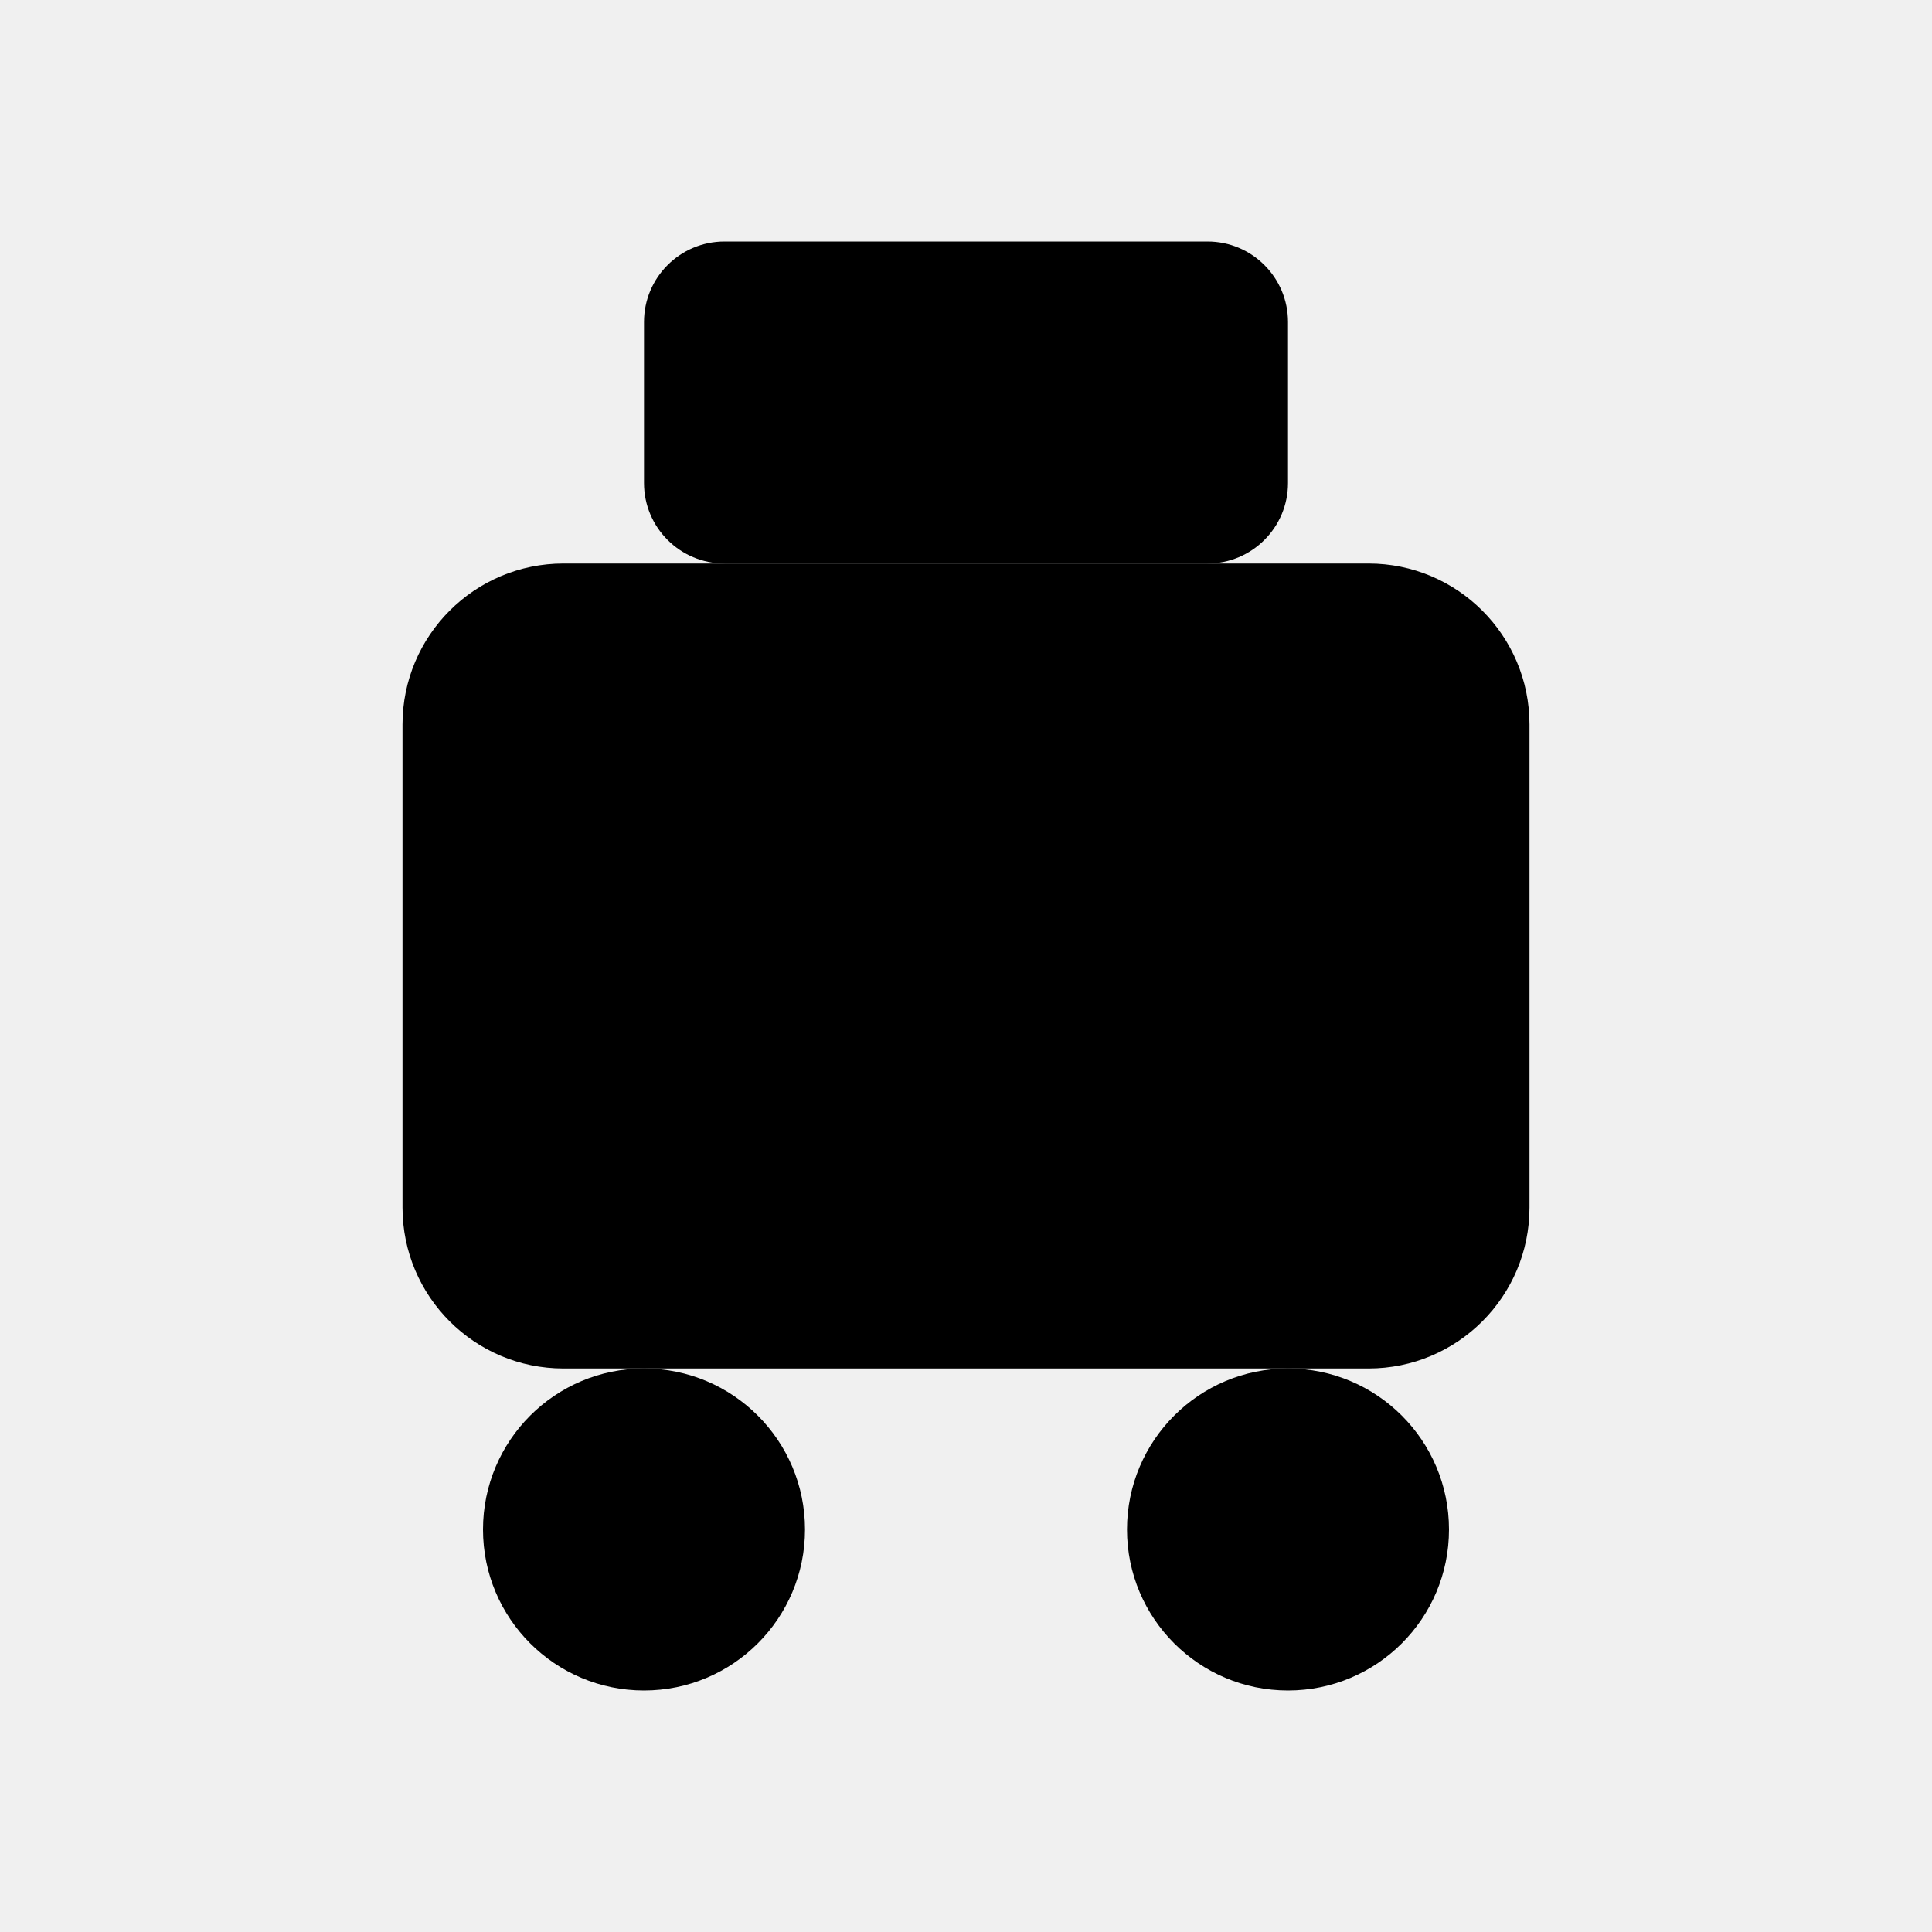
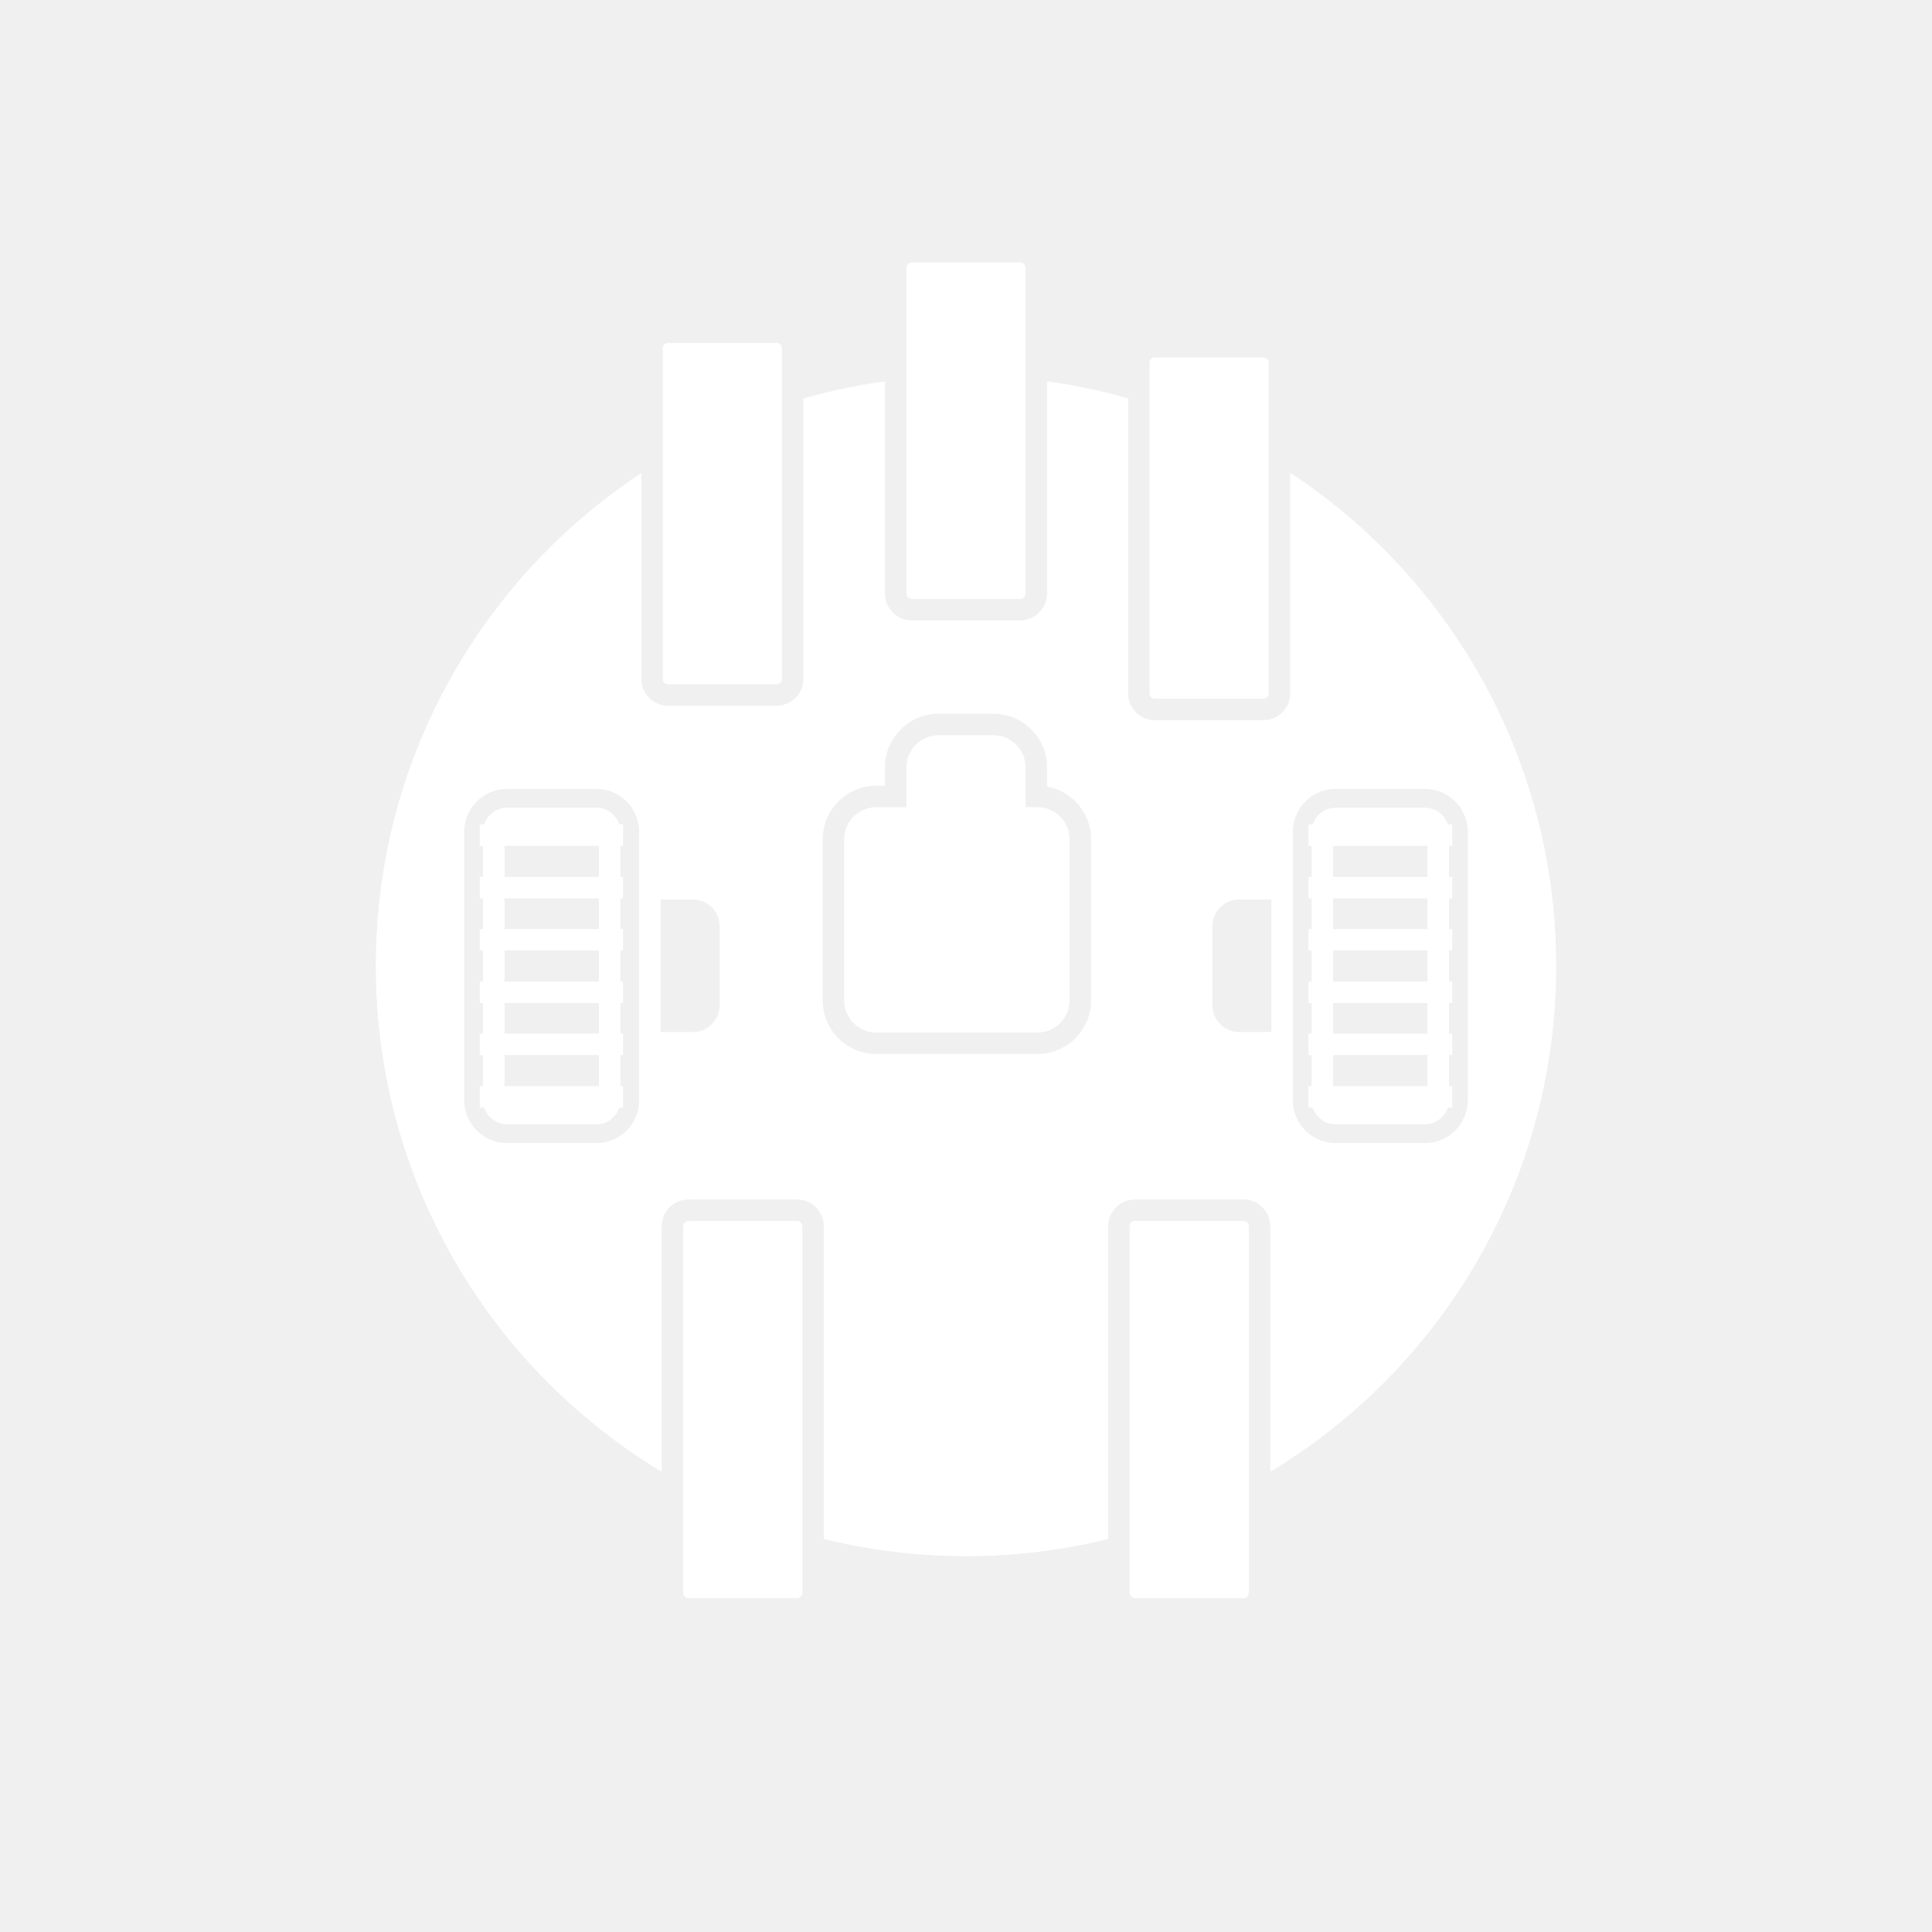
- <svg xmlns="http://www.w3.org/2000/svg" viewBox="0 0 24 24" fill="#000" aria-hidden="true">
-   <rect x="8" y="3" width="8" height="4" rx="1" />
-   <rect x="5" y="7" width="14" height="10" rx="2" />
-   <circle cx="8" cy="19" r="2" />
-   <circle cx="16" cy="19" r="2" />
+ <svg xmlns="http://www.w3.org/2000/svg" viewBox="0 0 36 36" aria-hidden="true">
+   <defs>
+     <style>
+       .b{fill:#fff;}
+       .c{fill:#fff;stroke:none;}
+       .stroke{
+         fill:none;
+         stroke:#fff;
+         stroke-width:0.4px;
+         stroke-miterlimit:10;
+       }
+     </style>
+     <mask id="deck-cutout" maskUnits="userSpaceOnUse">
+       <circle cx="18" cy="18" r="11" fill="#fff" />
+       <rect x="8.45" y="14.5" width="3.66" height="7" rx="1" fill="#000" />
+       <rect x="9.75" y="16.76" width="3.66" height="2.47" rx="0.5" fill="#000" />
+       <rect x="22.59" y="16.76" width="3.66" height="2.47" rx="0.5" fill="#000" />
+       <rect x="23.89" y="14.5" width="3.66" height="7" rx="1" fill="#000" />
+       <rect x="11.95" y="5.99" width="3.02" height="7.16" rx="0.5" fill="#000" />
+       <rect x="12.33" y="22.35" width="3.02" height="7.83" rx="0.5" fill="#000" />
+       <rect x="20.65" y="22.35" width="3.02" height="7.83" rx="0.5" fill="#000" />
+       <rect x="16.49" y="4.49" width="3.02" height="7.07" rx="0.5" fill="#000" />
+       <rect x="21.02" y="6.26" width="3.02" height="7.16" rx="0.5" fill="#000" />
+       <rect x="15.33" y="14.64" width="5" height="5" rx="1" fill="#000" />
+       <rect x="16.49" y="13.3" width="3.02" height="3.4" rx="1" fill="#000" />
+     </mask>
+   </defs>
+   <circle class="b" cx="18" cy="18" r="11" mask="url(#deck-cutout)" />
+   <rect class="c" x="12.35" y="6.39" width="2.22" height="6.36" rx="0.1" />
+   <rect class="c" x="12.73" y="22.75" width="2.22" height="7.03" rx="0.1" />
+   <rect class="c" x="21.05" y="22.75" width="2.22" height="7.03" rx="0.1" />
+   <rect class="c" x="16.89" y="4.89" width="2.22" height="6.27" rx="0.1" />
+   <rect class="c" x="15.73" y="15.04" width="4.2" height="4.2" rx="0.6" />
+   <rect class="c" x="16.89" y="13.7" width="2.22" height="2.6" rx="0.6" />
+   <rect class="c" x="21.42" y="6.66" width="2.22" height="6.36" rx="0.1" />
+   <line class="stroke" x1="8.94" y1="15.56" x2="11.61" y2="15.56" />
+   <line class="stroke" x1="8.94" y1="16.54" x2="11.61" y2="16.54" />
+   <line class="stroke" x1="8.94" y1="17.51" x2="11.61" y2="17.51" />
+   <line class="stroke" x1="8.94" y1="18.49" x2="11.61" y2="18.49" />
+   <line class="stroke" x1="8.94" y1="19.46" x2="11.61" y2="19.46" />
+   <line class="stroke" x1="8.94" y1="20.44" x2="11.61" y2="20.44" />
+   <line class="stroke" x1="24.38" y1="15.56" x2="27.06" y2="15.56" />
+   <line class="stroke" x1="24.38" y1="16.54" x2="27.06" y2="16.54" />
+   <line class="stroke" x1="24.38" y1="17.51" x2="27.06" y2="17.51" />
+   <line class="stroke" x1="24.38" y1="18.49" x2="27.06" y2="18.49" />
+   <line class="stroke" x1="24.38" y1="19.46" x2="27.06" y2="19.46" />
+   <line class="stroke" x1="24.38" y1="20.44" x2="27.06" y2="20.44" />
+   <path class="stroke" d="M11.11,15.25a.25.25,0,0,1,.25.25v5a.25.25,0,0,1-.25.25H9.45a.25.25,0,0,1-.25-.25v-5a.25.25,0,0,1,.25-.25h1.66m0-.75H9.45a1,1,0,0,0-1,1v5a1,1,0,0,0,1,1h1.66a1,1,0,0,0,1-1v-5a1,1,0,0,0-1-1Z" />
+   <path class="stroke" d="M26.55,15.25a.25.25,0,0,1,.25.25v5a.25.25,0,0,1-.25.25H24.89a.25.25,0,0,1-.25-.25v-5a.25.25,0,0,1,.25-.25h1.66m0-.75H24.89a1,1,0,0,0-1,1v5a1,1,0,0,0,1,1h1.66a1,1,0,0,0,1-1v-5a1,1,0,0,0-1-1Z" />
</svg>
